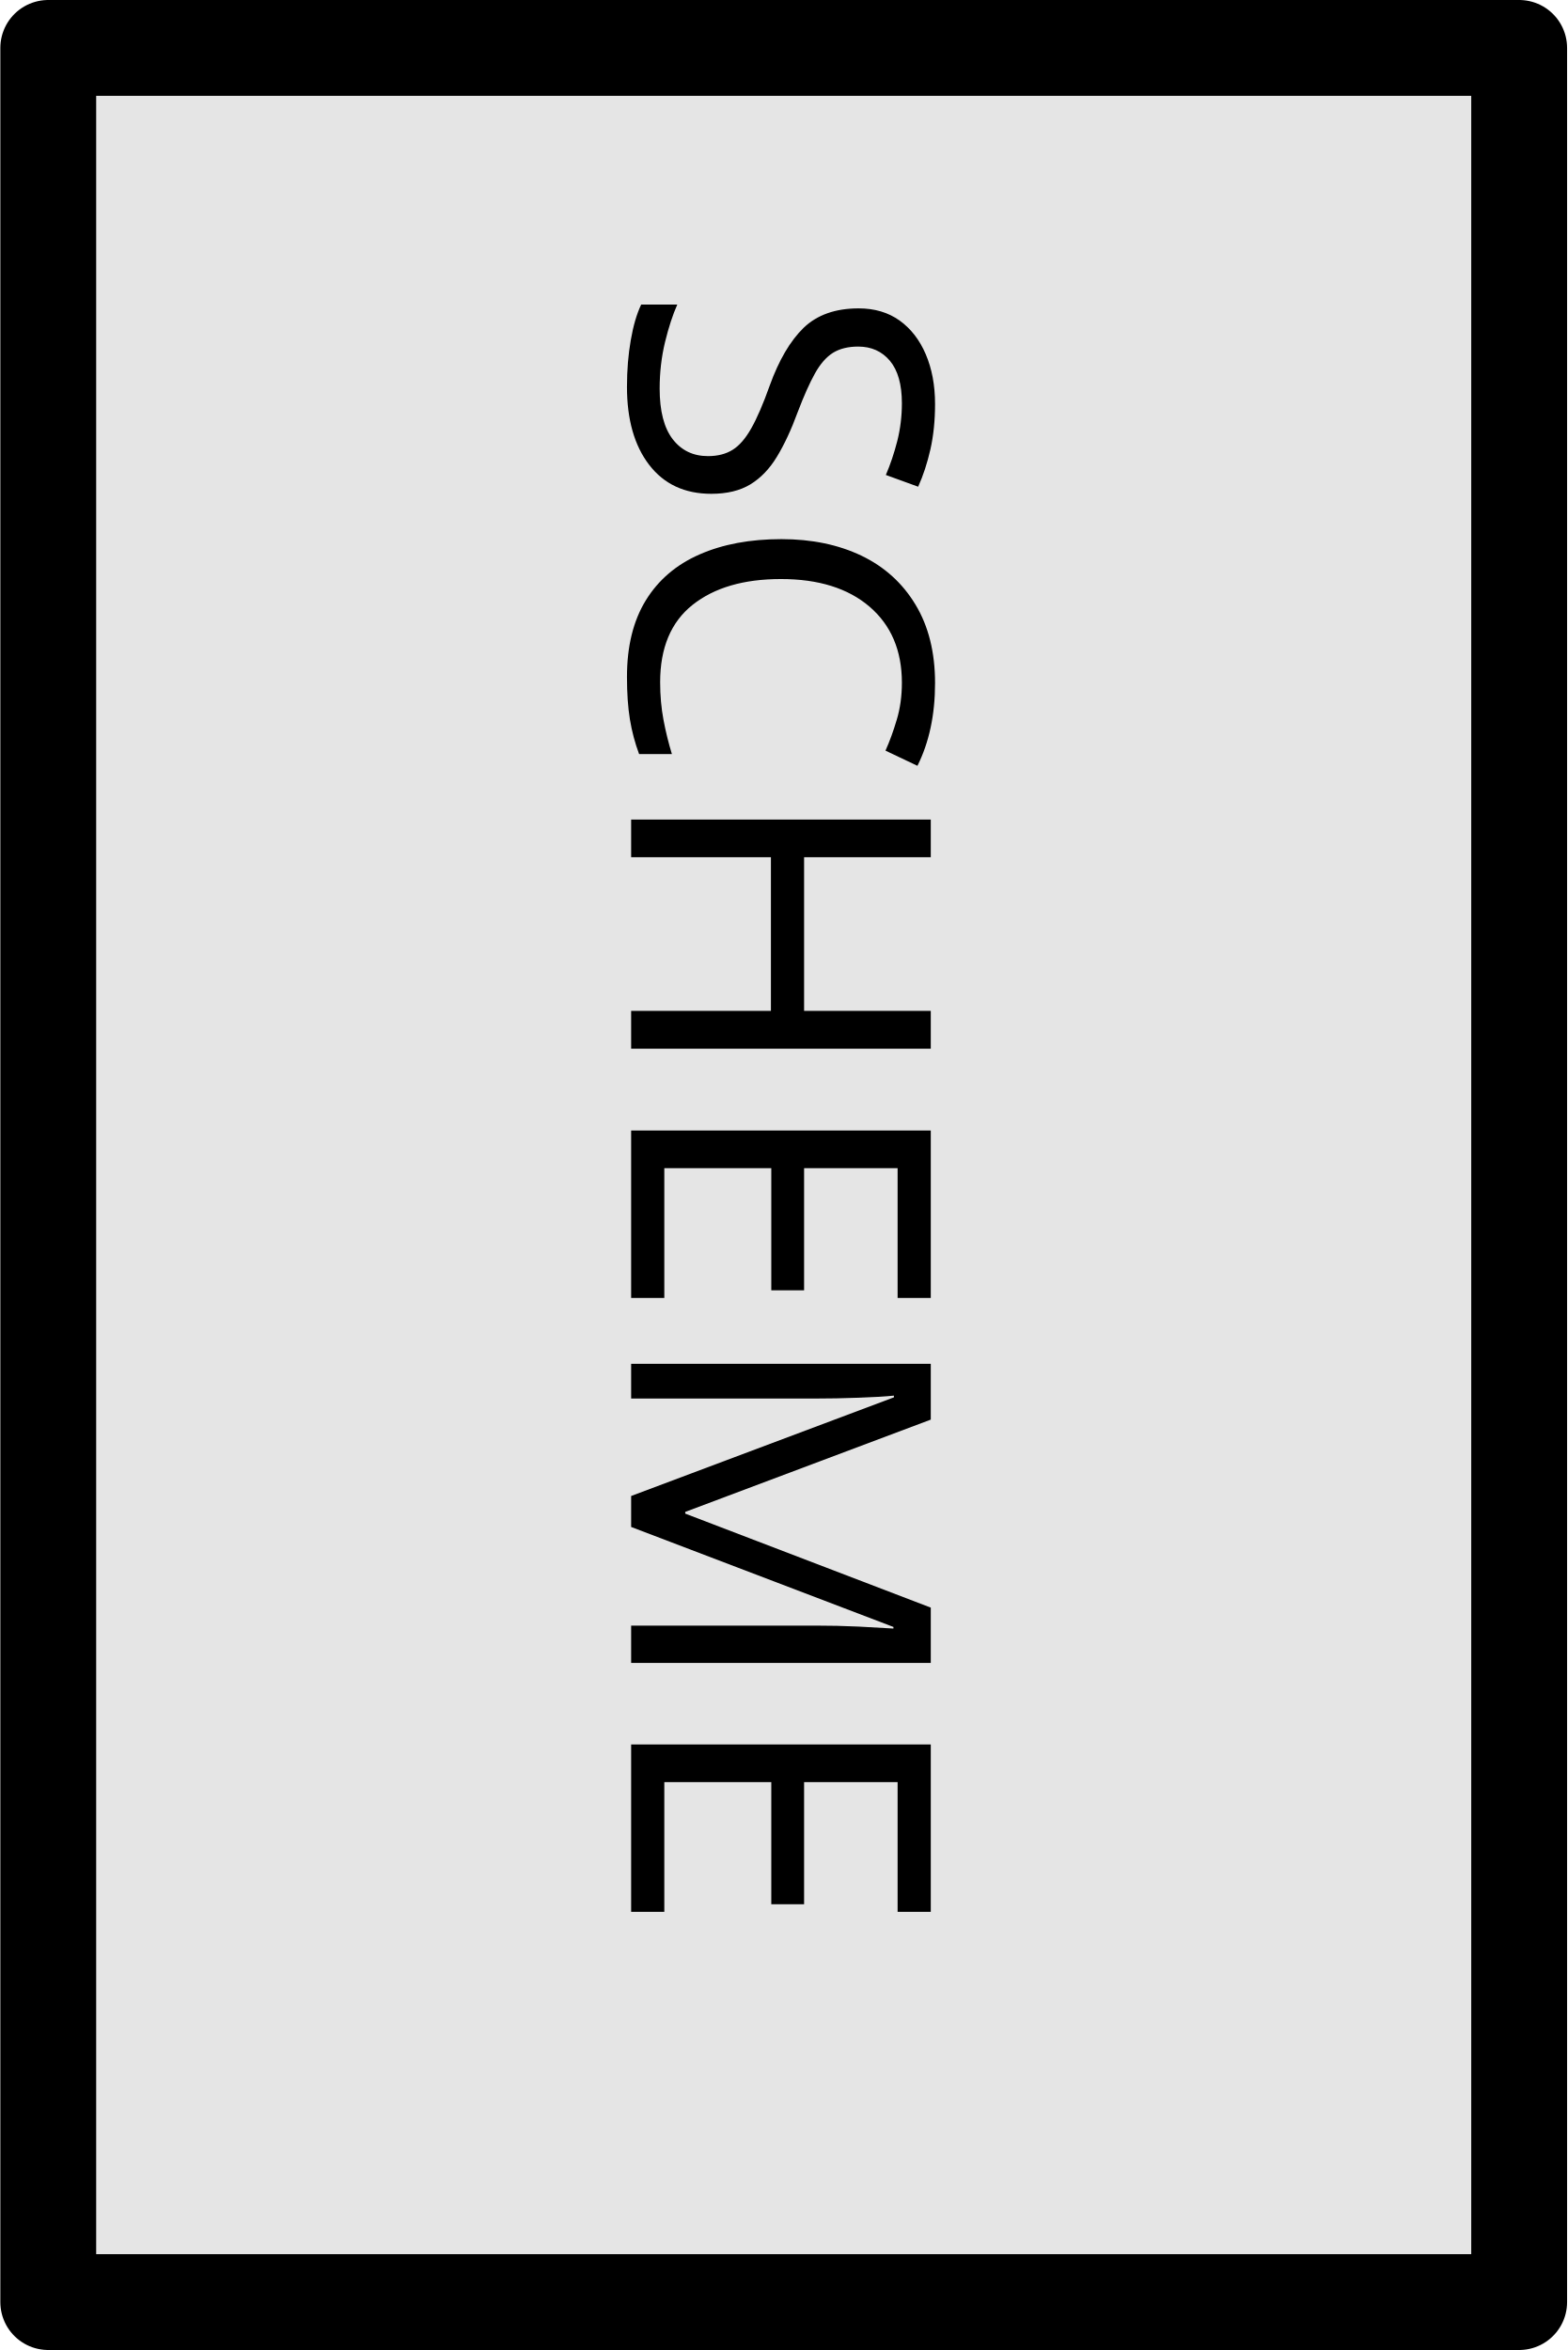
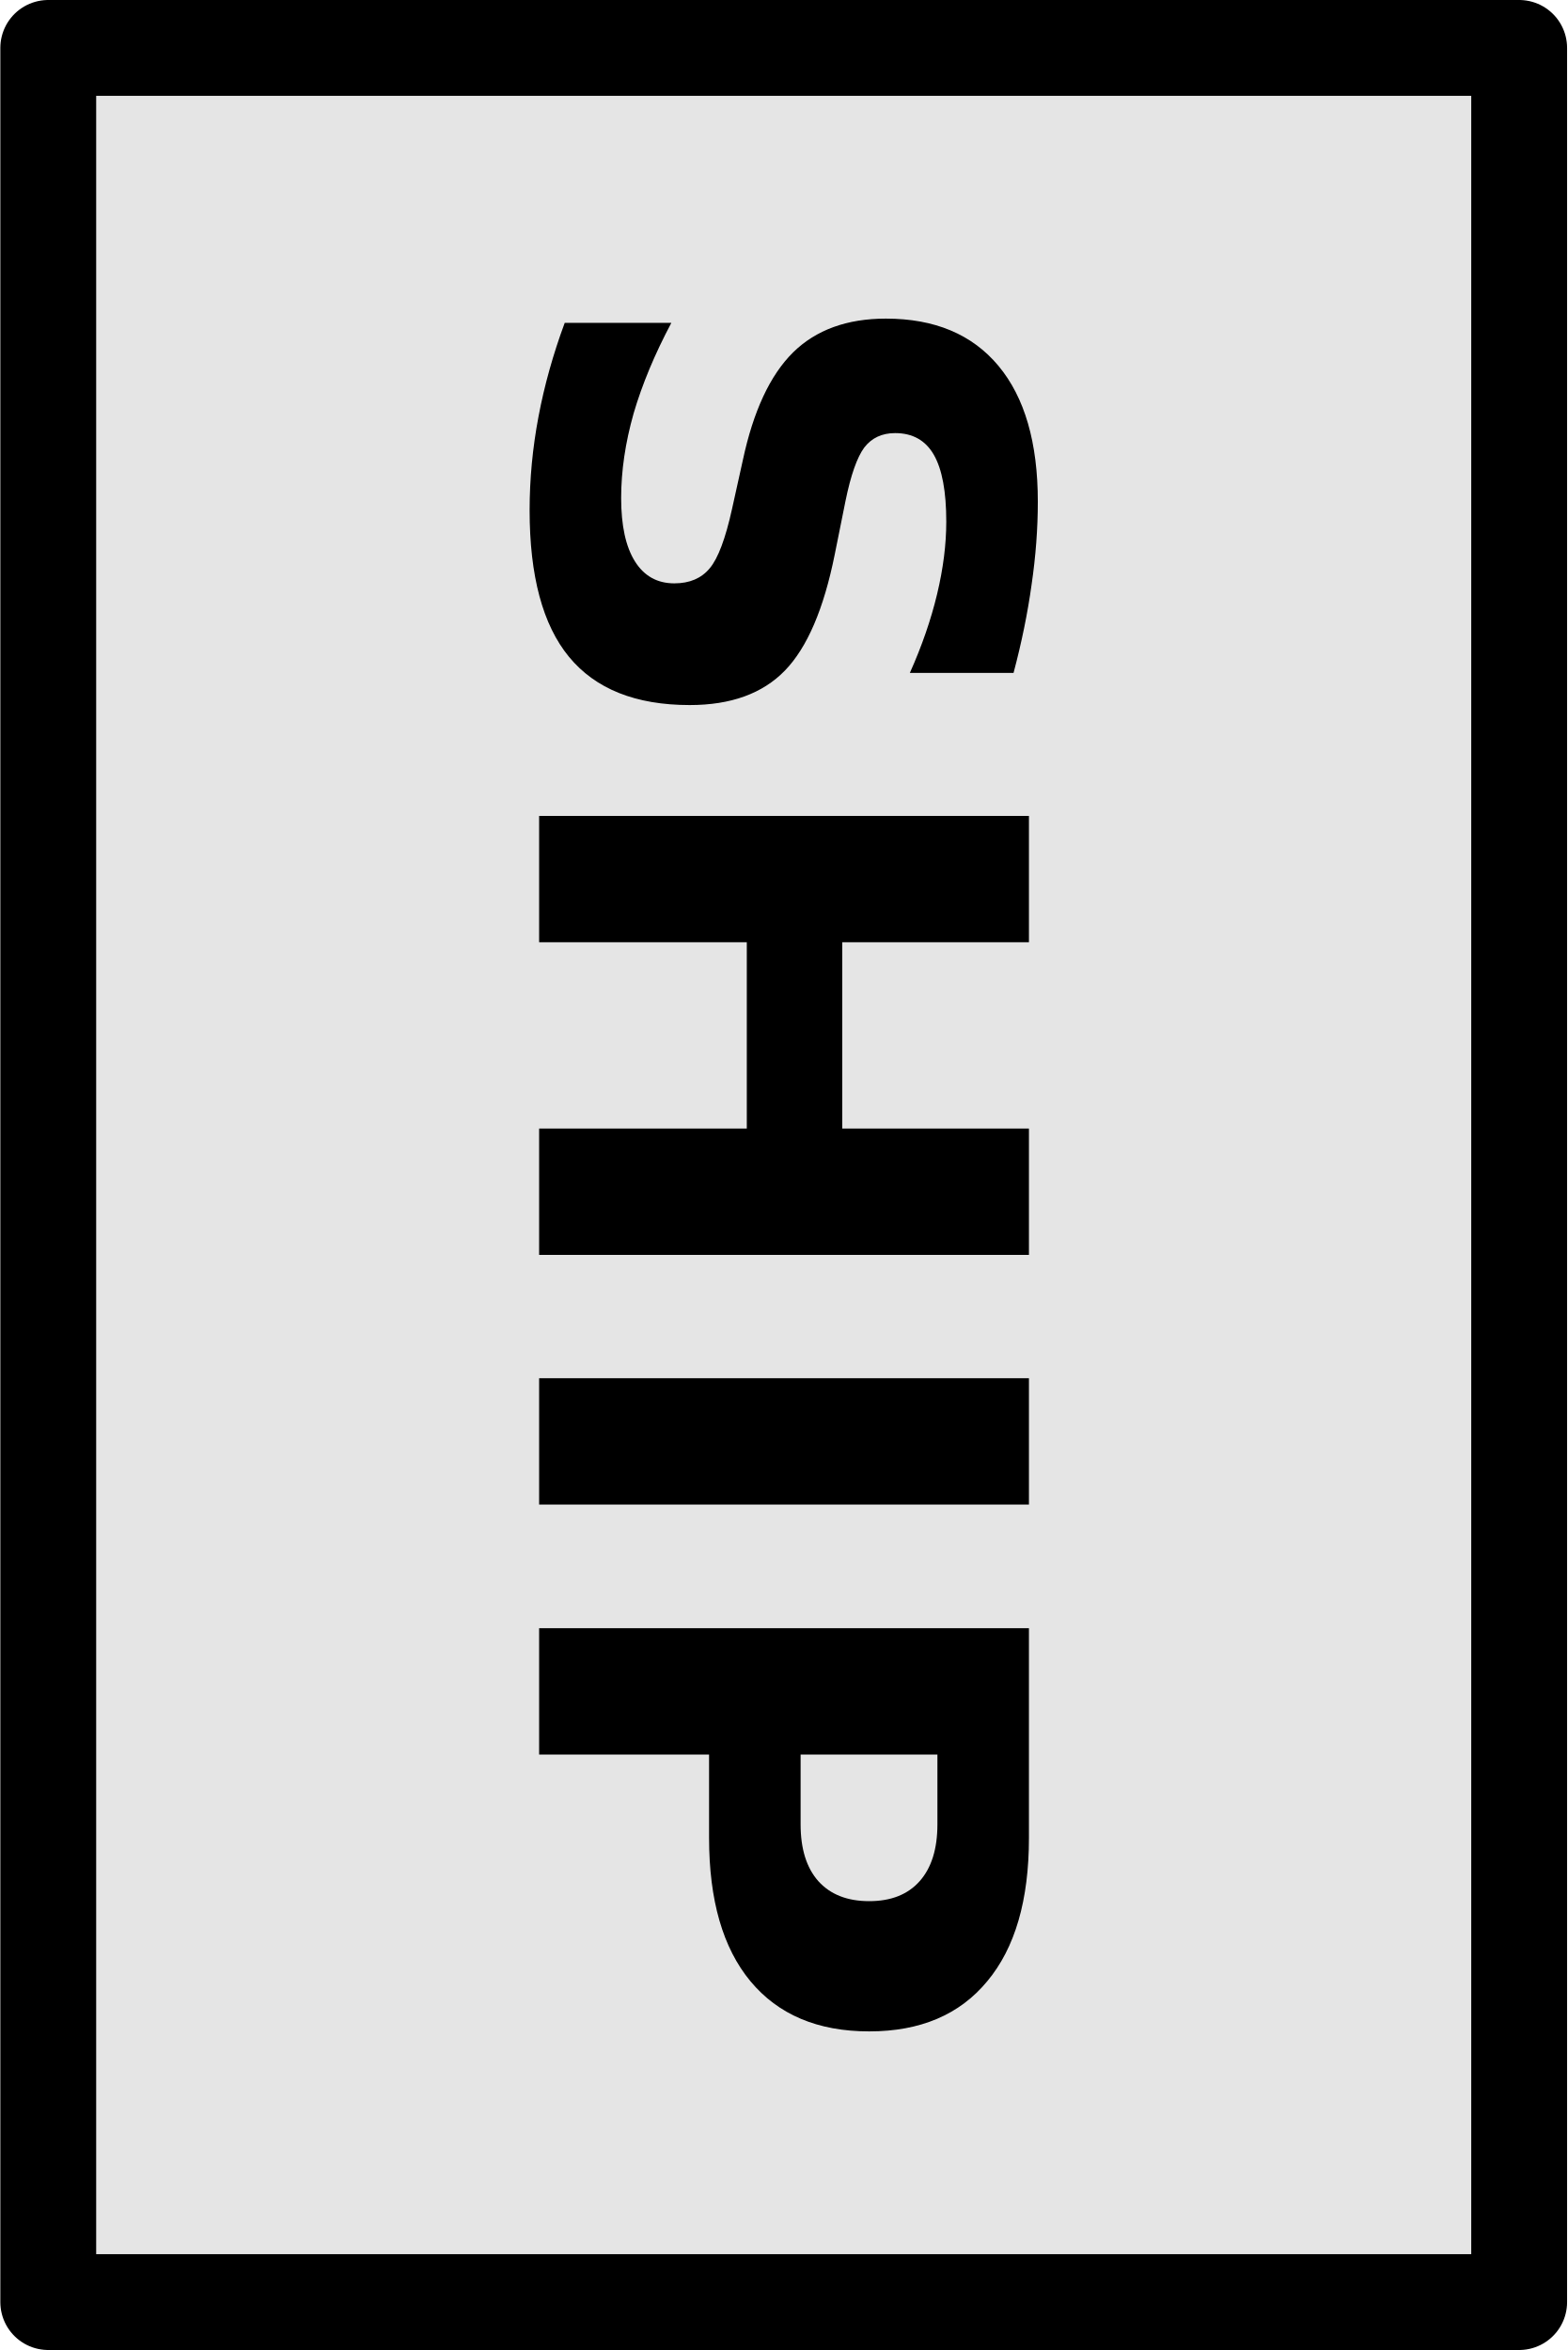
<svg xmlns="http://www.w3.org/2000/svg" width="1.556in" height="2.333in" viewBox="0 0 140 210" id="svg2" version="1.1">
  <defs id="defs4" />
  <g id="layer1" transform="translate(20,-897.3622)">
    <g id="g20" transform="matrix(0.7,0,0,0.7,15,300.7086)">
      <rect y="858.479" x="-43.883" height="287.766" width="187.766" id="rect4175" style="opacity:1;fill:#e5e5e5;fill-opacity:1;stroke:#000000;stroke-width:12.234;stroke-linecap:round;stroke-linejoin:round;stroke-miterlimit:4;stroke-dasharray:none;stroke-opacity:1" />
-       <text xml:space="preserve" style="font-style:normal;font-weight:normal;font-size:53.571px;line-height:1.25;font-family:sans-serif;fill:#000000;fill-opacity:1;stroke:none;stroke-width:1.339" x="888.51" y="-30.525" id="text2762" transform="rotate(90)">
-         <tspan id="tspan2760" style="font-size:53.571px;stroke-width:1.339" x="888.51" y="-30.525">SCHEME</tspan>
-       </text>
+       <g aria-label="SHIP" transform="rotate(90)" id="text2762" style="font-weight:bold;font-size:85.77px;line-height:1.25;-inkscape-font-specification:'sans-serif, Bold';stroke-width:1.339">
+         <path d="m 938.265,-79.337 v 13.234 q -5.151,-2.303 -10.051,-3.476 -4.9,-1.173 -9.255,-1.173 -5.779,0 -8.543,1.591 -2.764,1.591 -2.764,4.942 0,2.513 1.843,3.937 1.885,1.382 6.785,2.387 l 6.868,1.382 q 10.428,2.094 14.825,6.366 4.397,4.272 4.397,12.145 0,10.344 -6.156,15.412 -6.114,5.026 -18.72,5.026 -5.947,0 -11.936,-1.131 -5.989,-1.131 -11.978,-3.35 v -13.611 q 5.989,3.183 11.559,4.816 5.612,1.591 10.805,1.591 5.277,0 8.083,-1.759 2.806,-1.759 2.806,-5.026 0,-2.932 -1.926,-4.523 -1.885,-1.591 -7.58,-2.848 l -6.24,-1.382 q -9.381,-2.01 -13.737,-6.408 -4.314,-4.397 -4.314,-11.852 0,-9.339 6.031,-14.365 6.031,-5.026 17.338,-5.026 5.151,0 10.596,0.796 5.444,0.754 11.266,2.303 z" id="path5533" />
+         <path d="m 956.525,-81.305 h 16.124 v 23.83 h 23.788 V -81.305 h 16.124 v 62.527 h -16.124 v -26.51 h -23.788 v 26.51 h -16.124 z" id="path5535" />
+         <path d="m 1028.307,-81.305 h 16.124 v 62.527 h -16.124 z" id="path5537" />
+         <path d="m 1060.219,-81.305 h 26.761 q 11.936,0 18.301,5.319 6.408,5.277 6.408,15.077 0,9.842 -6.408,15.16 -6.366,5.277 -18.301,5.277 h -10.637 v 21.694 h -16.124 z m 16.124,11.684 v 17.464 h 8.92 q 4.691,0 7.245,-2.262 2.555,-2.303 2.555,-6.491 0,-4.188 -2.555,-6.449 -2.555,-2.262 -7.245,-2.262 z" id="path5539" />
+       </g>
    </g>
  </g>
</svg>
